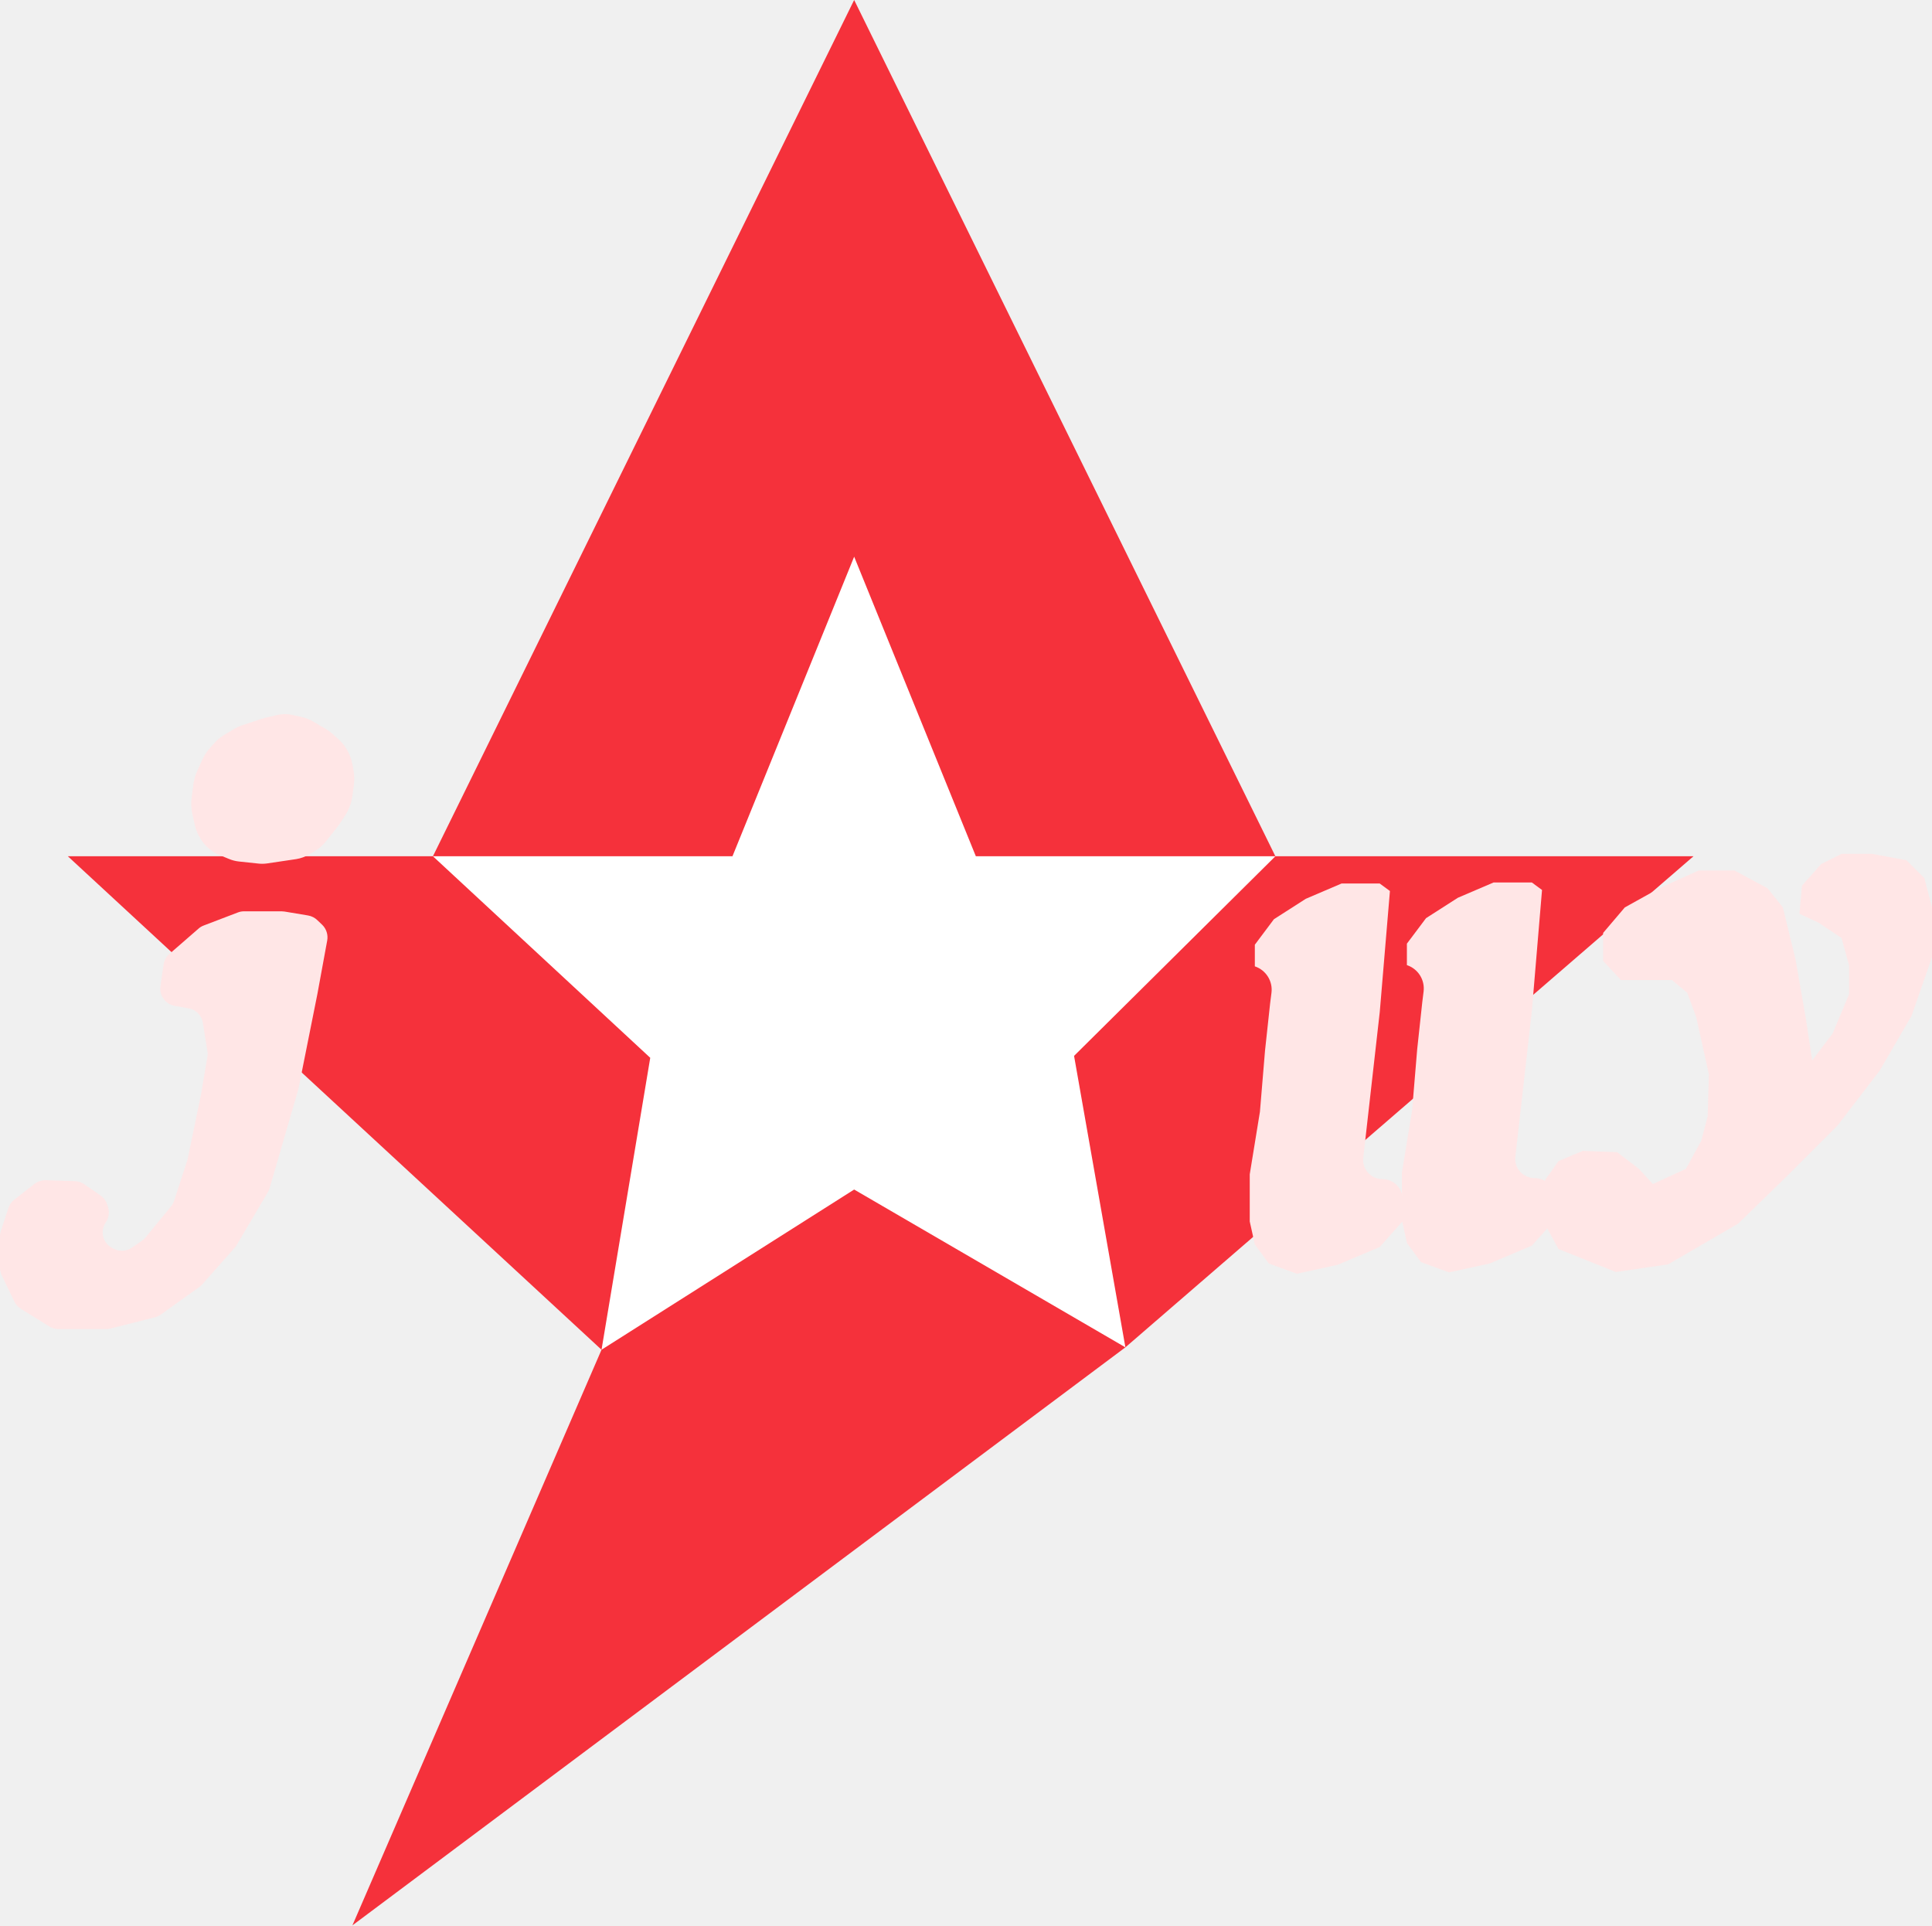
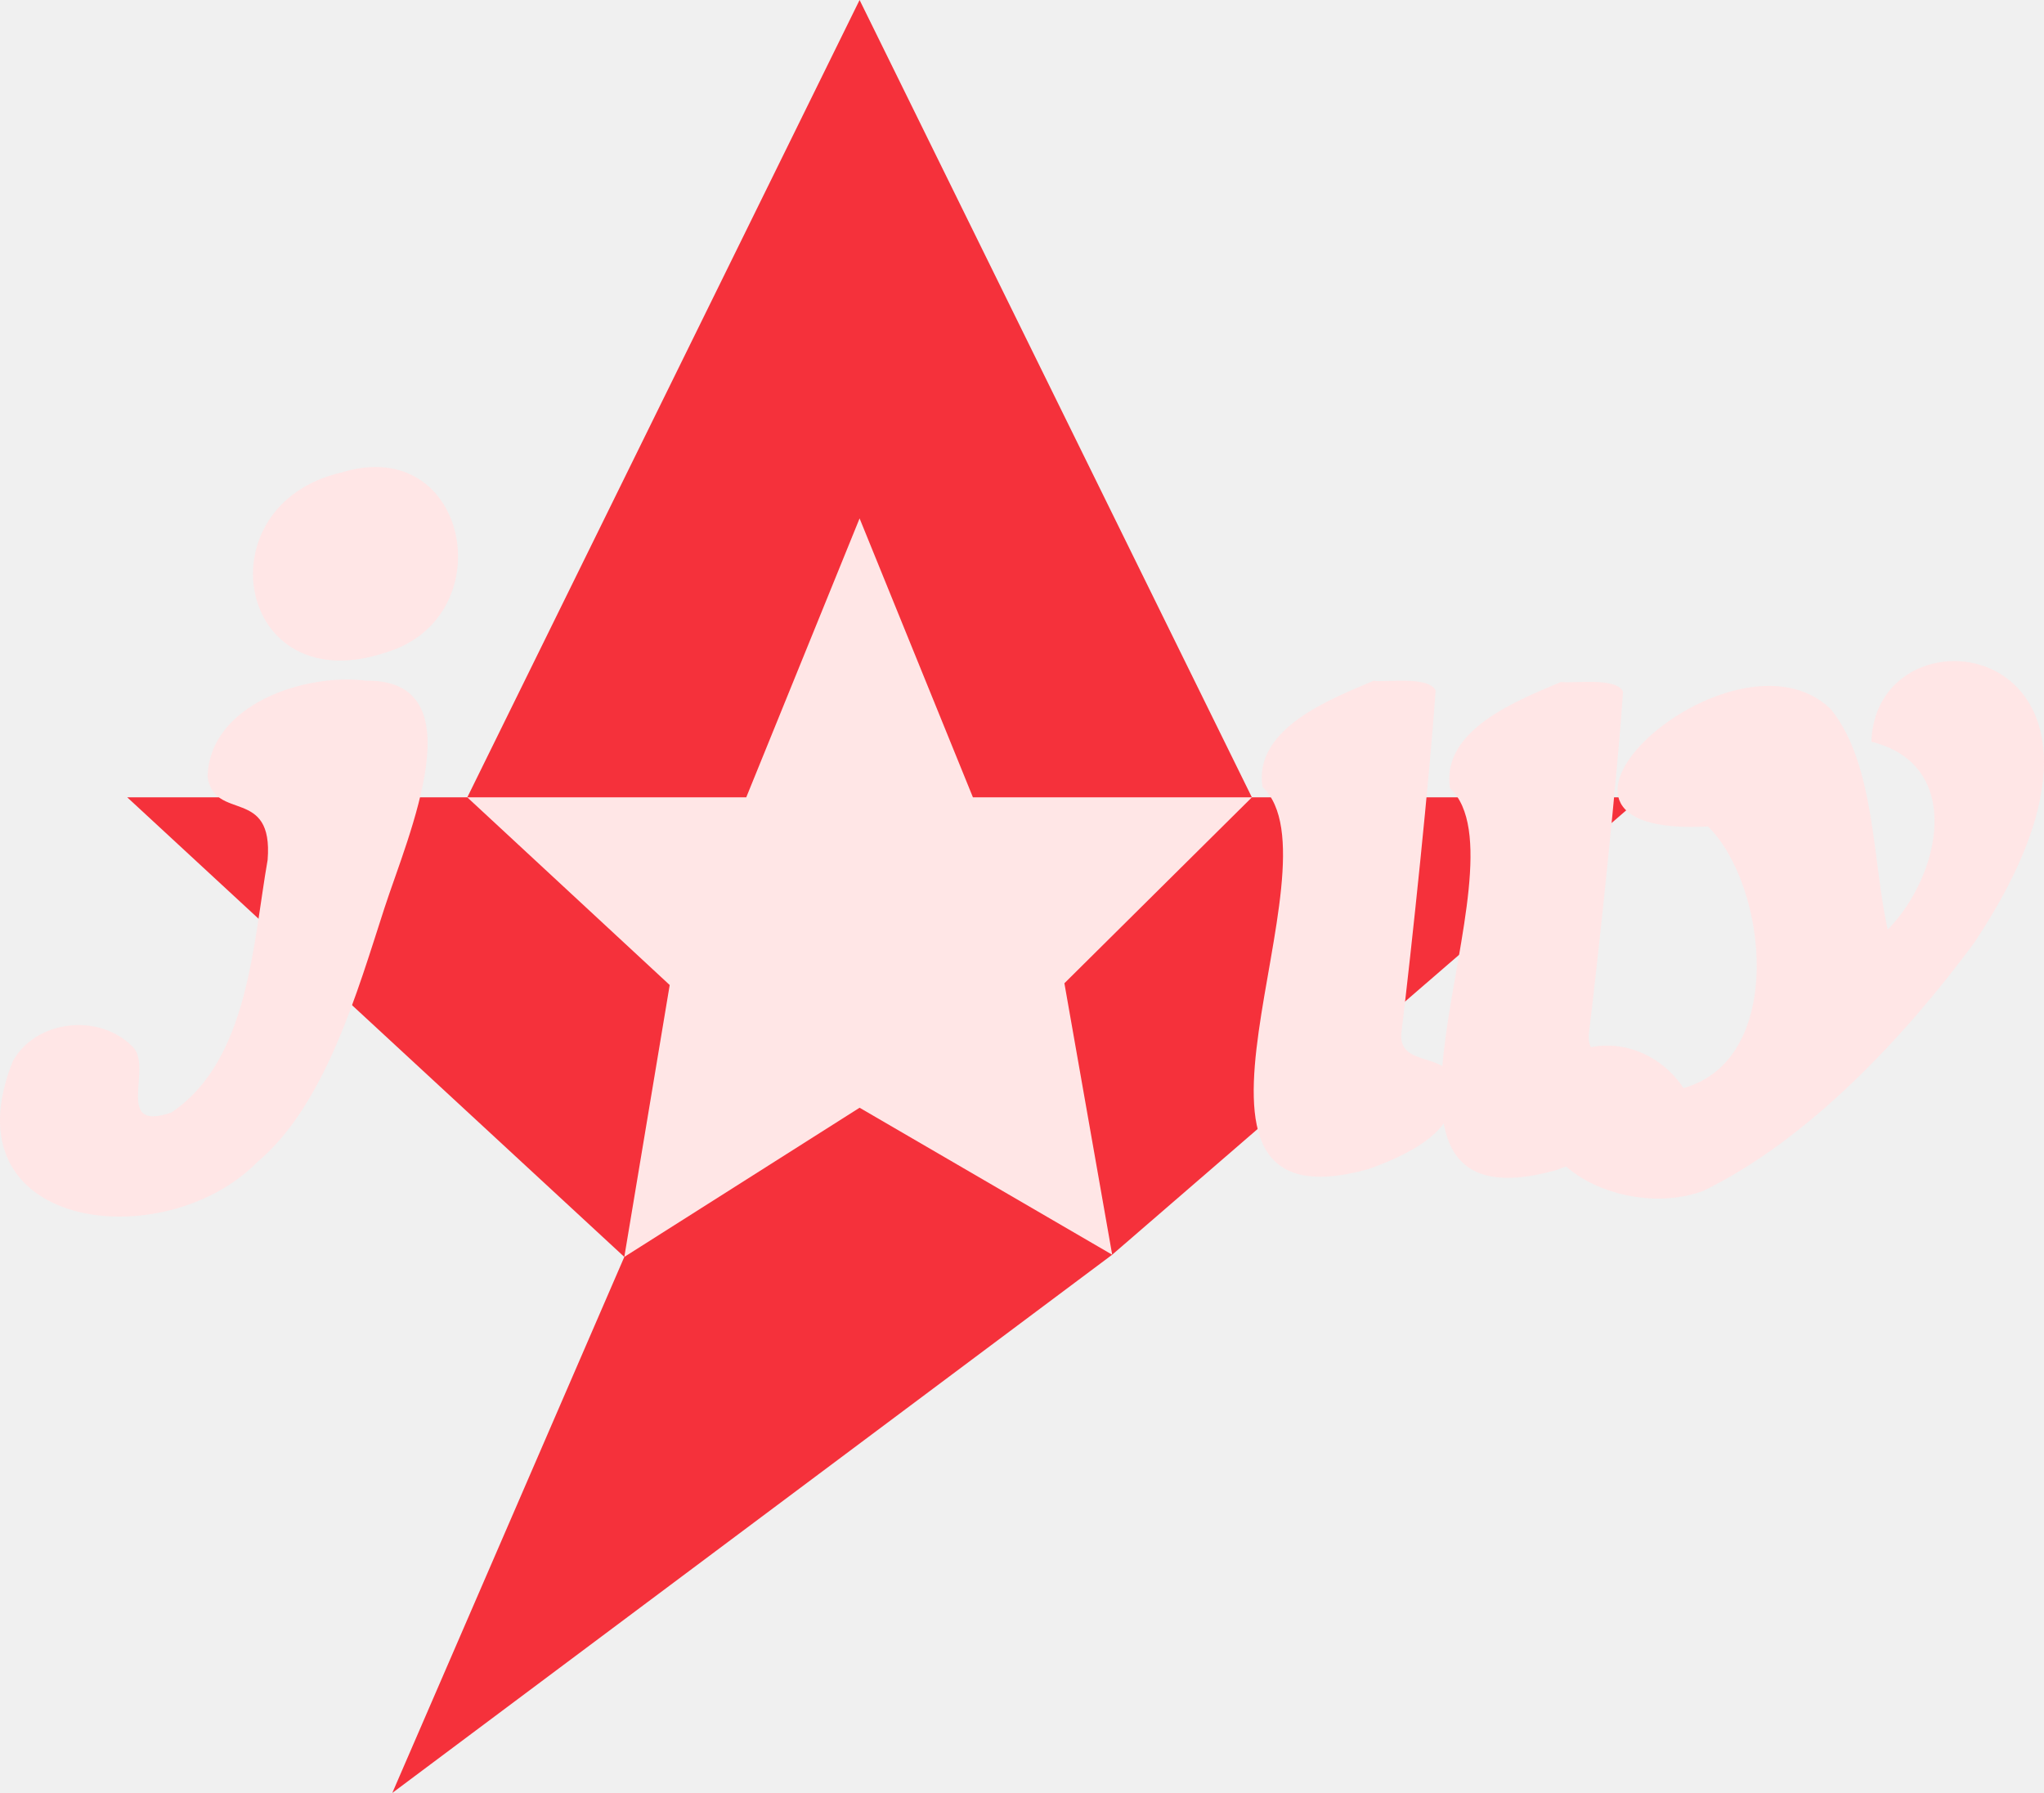
- <svg xmlns="http://www.w3.org/2000/svg" viewBox="0 0 515.98 514.16">
+ <svg xmlns="http://www.w3.org/2000/svg" viewBox="0 0 425.95 373.64">
  <g id="Layer_2" data-name="Layer 2">
    <g id="Layer_1-2" data-name="Layer 1">
-       <polygon points="18.12 228.66 115.62 228.66 228.12 0 340.62 228.66 452.28 228.66 300.56 359.8 94.12 514.16 160.65 360.44 18.12 228.66" fill="#f5313b" />
-       <polygon points="300.56 359.8 228.12 317.66 160.65 360.44 173.66 282.48 115.62 228.66 195.62 228.66 228.12 148.66 260.62 228.66 340.62 228.66 286.85 281.97 300.56 359.8" fill="#fff" />
-       <path d="M42.85,263.35l.82-5.72a4.7,4.7,0,0,1,1.55-2.86L53,248a4.32,4.32,0,0,1,1.41-.85l9.11-3.48a4.58,4.58,0,0,1,1.67-.31h10a5.09,5.09,0,0,1,.77.06l6.3,1.05a4.68,4.68,0,0,1,2.55,1.31L86.09,247a4.7,4.7,0,0,1,1.3,4.15l-2.62,14.27L79.7,290.78c0,.13-.06.26-.1.39L72,317.31a4.38,4.38,0,0,1-.46,1.07l-8.32,14.09a5.12,5.12,0,0,1-.53.72L54,343a4.71,4.71,0,0,1-.78.7l-10.28,7.36a4.77,4.77,0,0,1-1.57.72l-11.85,3a4.56,4.56,0,0,1-1.16.15H15.63a4.7,4.7,0,0,1-2.47-.71l-7.58-4.7a4.72,4.72,0,0,1-1.75-1.95l-3.37-7a4.75,4.75,0,0,1-.46-2v-8.38a4.59,4.59,0,0,1,.24-1.48l2-6.12a4.65,4.65,0,0,1,1.55-2.2l5.39-4.22a4.72,4.72,0,0,1,3-1l7.8.25a4.64,4.64,0,0,1,2.54.84l4.35,3a4.76,4.76,0,0,1,1.79,2.46l.22.72a4.68,4.68,0,0,1-.63,4h0a4.69,4.69,0,0,0-.1,5.18l0,0a4.75,4.75,0,0,0,1.86,1.67l.45.23a4.71,4.71,0,0,0,4.75-.33l2.62-1.81a4.5,4.5,0,0,0,1-.88l6.83-8.32a4.7,4.7,0,0,0,.85-1.57L50,309.93a3.45,3.45,0,0,0,.12-.46l3.55-17.13,1.72-10.13a4.62,4.62,0,0,0,0-1.53l-1.21-7.54a4.67,4.67,0,0,0-3.8-3.87l-3.69-.65A4.69,4.69,0,0,1,42.85,263.35Z" fill="#ffe6e6" />
-       <path d="M335.13,258.06h0v-5.78l5.1-6.81,8.51-5.45,9.54-4.08h10.21l2.72,2-2.72,32.34-4.43,39.15h0a5.13,5.13,0,0,0,5.12,5.44h0a5.45,5.45,0,0,1,5.44,5.44v5.8L368.49,333l-11.23,4.76-10.9,2.39-7.49-2.73-3.74-5.1-1.36-6.13v-12.6l2.72-16.7,1.36-16.32,1.36-12.59.36-2.83A6.58,6.58,0,0,0,335.13,258.06Z" fill="#ffe6e6" />
-       <polygon points="446.53 261.72 432.92 261.72 428.15 256.62 428.15 249.13 433.94 242.32 443.13 237.21 453.68 232.45 463.21 232.45 472.06 237.21 476.15 242.32 479.55 256.28 482.28 271.94 483.98 283.17 489.43 276.02 493.85 265.47 493.85 257.81 491.81 250.49 485.68 246.4 480.57 244.02 481.25 236.53 486.36 230.75 491.81 228.02 499.98 228.02 509.17 229.72 513.94 234.49 515.98 242.32 515.98 255.6 510.53 271.25 502.02 285.89 490.79 300.53 477.17 314.15 464.23 326.75 445.51 337.64 431.55 339.68 416.23 333.55 412.15 326.06 412.15 315.85 416.23 310.06 422.7 307.34 431.89 307.68 437.68 312.11 441.43 316.19 450.28 312.11 454.36 304.62 456.06 298.15 456.4 286.92 453 271.6 450.62 265.13 446.53 261.72" fill="#ffe6e6" />
-       <path d="M79.11,229.42l-7.88,1.17a9.33,9.33,0,0,1-2.42,0l-5-.53a9.55,9.55,0,0,1-2.67-.69l-2.6-1.07a10.58,10.58,0,0,1-3.53-2.43h0a12.08,12.08,0,0,1-3-5.64l-.63-2.79a12.71,12.71,0,0,1-.19-4.56l.48-3.54a12.84,12.84,0,0,1,1-3.46l1.43-3.17a12.28,12.28,0,0,1,2-3l1.28-1.41a10.75,10.75,0,0,1,2.43-2l2.79-1.68a10.55,10.55,0,0,1,1.87-.87L69.77,192c.31-.11.62-.2.94-.28l3.24-.76a9.45,9.45,0,0,1,4.33,0l2.49.57a9.88,9.88,0,0,1,2.71,1.07l3.44,2a10.89,10.89,0,0,1,1.77,1.28l1.72,1.54A11.87,11.87,0,0,1,94.09,204l.3,1.56a12.84,12.84,0,0,1,.11,4.15l-.4,2.89a12.33,12.33,0,0,1-1.76,4.9L90.72,220a10.87,10.87,0,0,1-.74,1l-2.92,3.68a11.14,11.14,0,0,1-3,2.63l-1.46.84A9.86,9.86,0,0,1,79.11,229.42Z" fill="#ffe6e6" />
-       <path d="M375.74,257.73h0V252l5.11-6.81,8.51-5.45,9.53-4.08h10.22l2.72,2L409.11,270l-4.43,39.15h0a5.13,5.13,0,0,0,5.12,5.45h0a5.43,5.43,0,0,1,5.43,5.43v5.8l-6.12,6.81-11.24,4.76L387,339.78l-7.49-2.73-3.75-5.1-1.36-6.13v-12.6l2.73-16.7,1.36-16.32,1.36-12.59.35-2.83A6.57,6.57,0,0,0,375.74,257.73Z" fill="#ffe6e6" />
+       <polygon points="26.52 166.16 97.38 166.16 179.13 0 260.88 166.16 342.02 166.16 231.77 261.47 81.75 373.63 130.1 261.93 26.52 166.16" fill="#f5313b" />
+       <polygon points="231.77 261.47 179.13 230.84 130.1 261.93 139.56 205.27 97.38 166.16 155.51 166.16 179.13 108.03 202.75 166.16 260.88 166.16 221.81 204.9 231.77 261.47" fill="#ffe6e6" />
+       <path d="M43.26,161.85c.4-15.08,20.3-21.64,33.1-20,23.15-.25,8.66,32.27,3.75,47.4-5.55,17.07-12.27,41-26.5,52.93C34,262-11.47,256.4,2.68,221.12c4.75-8.55,17.73-10,24.66-3.28,5.06,4-4.06,18.29,8.37,14,16.12-10.82,17-35.26,20.06-52.64C57,163.84,44.63,171.33,43.26,161.85Z" fill="#ffe6e6" />
+       <path d="M80.52,135.93c-31.29,10.6-38.6-30.77-9.34-37.47C97.8,90.28,104.87,128.56,80.52,135.93Z" fill="#ffe6e6" />
+       <path d="M302.15,164.24c-1.84-12.18,14.08-18.28,23.15-22.13,2.53.38,11.43-1.06,12.93,2-1.19,17.57-5,53.86-7.14,71.48-.62,7.47,10.89,3.49,10.55,10.89,2.26,9.52-10.28,14.81-17.36,17.37C275.35,257.45,319.49,180.39,302.15,164.24Z" fill="#ffe6e6" />
+       <path d="M355.94,172.23c-46.51,2.49,5.11-44,25.53-24.51,9.36,11.4,8.72,32,11.92,46,11-11.21,16.11-34.3-3.41-39.15.95-30.45,63.49-21.26,21.45,41.87-14.37,19.44-34.49,41.06-56.51,51.74-17.66,6.52-44.93-7.84-29.28-27.57,8.71-5.53,19.67-2.2,25.19,6.13C372.14,220.81,368.48,184.72,355.94,172.23Z" fill="#ffe6e6" />
+       <path d="M263.08,164c-1.84-12.18,14.08-18.28,23.15-22.13,2.53.38,11.43-1.07,12.94,2-1.2,17.58-5,53.87-7.15,71.49-.62,7.47,10.9,3.48,10.55,10.88,2.26,9.52-10.28,14.82-17.36,17.38C236.28,257.22,280.42,180.15,263.08,164Z" fill="#ffe6e6" />
    </g>
  </g>
</svg>
